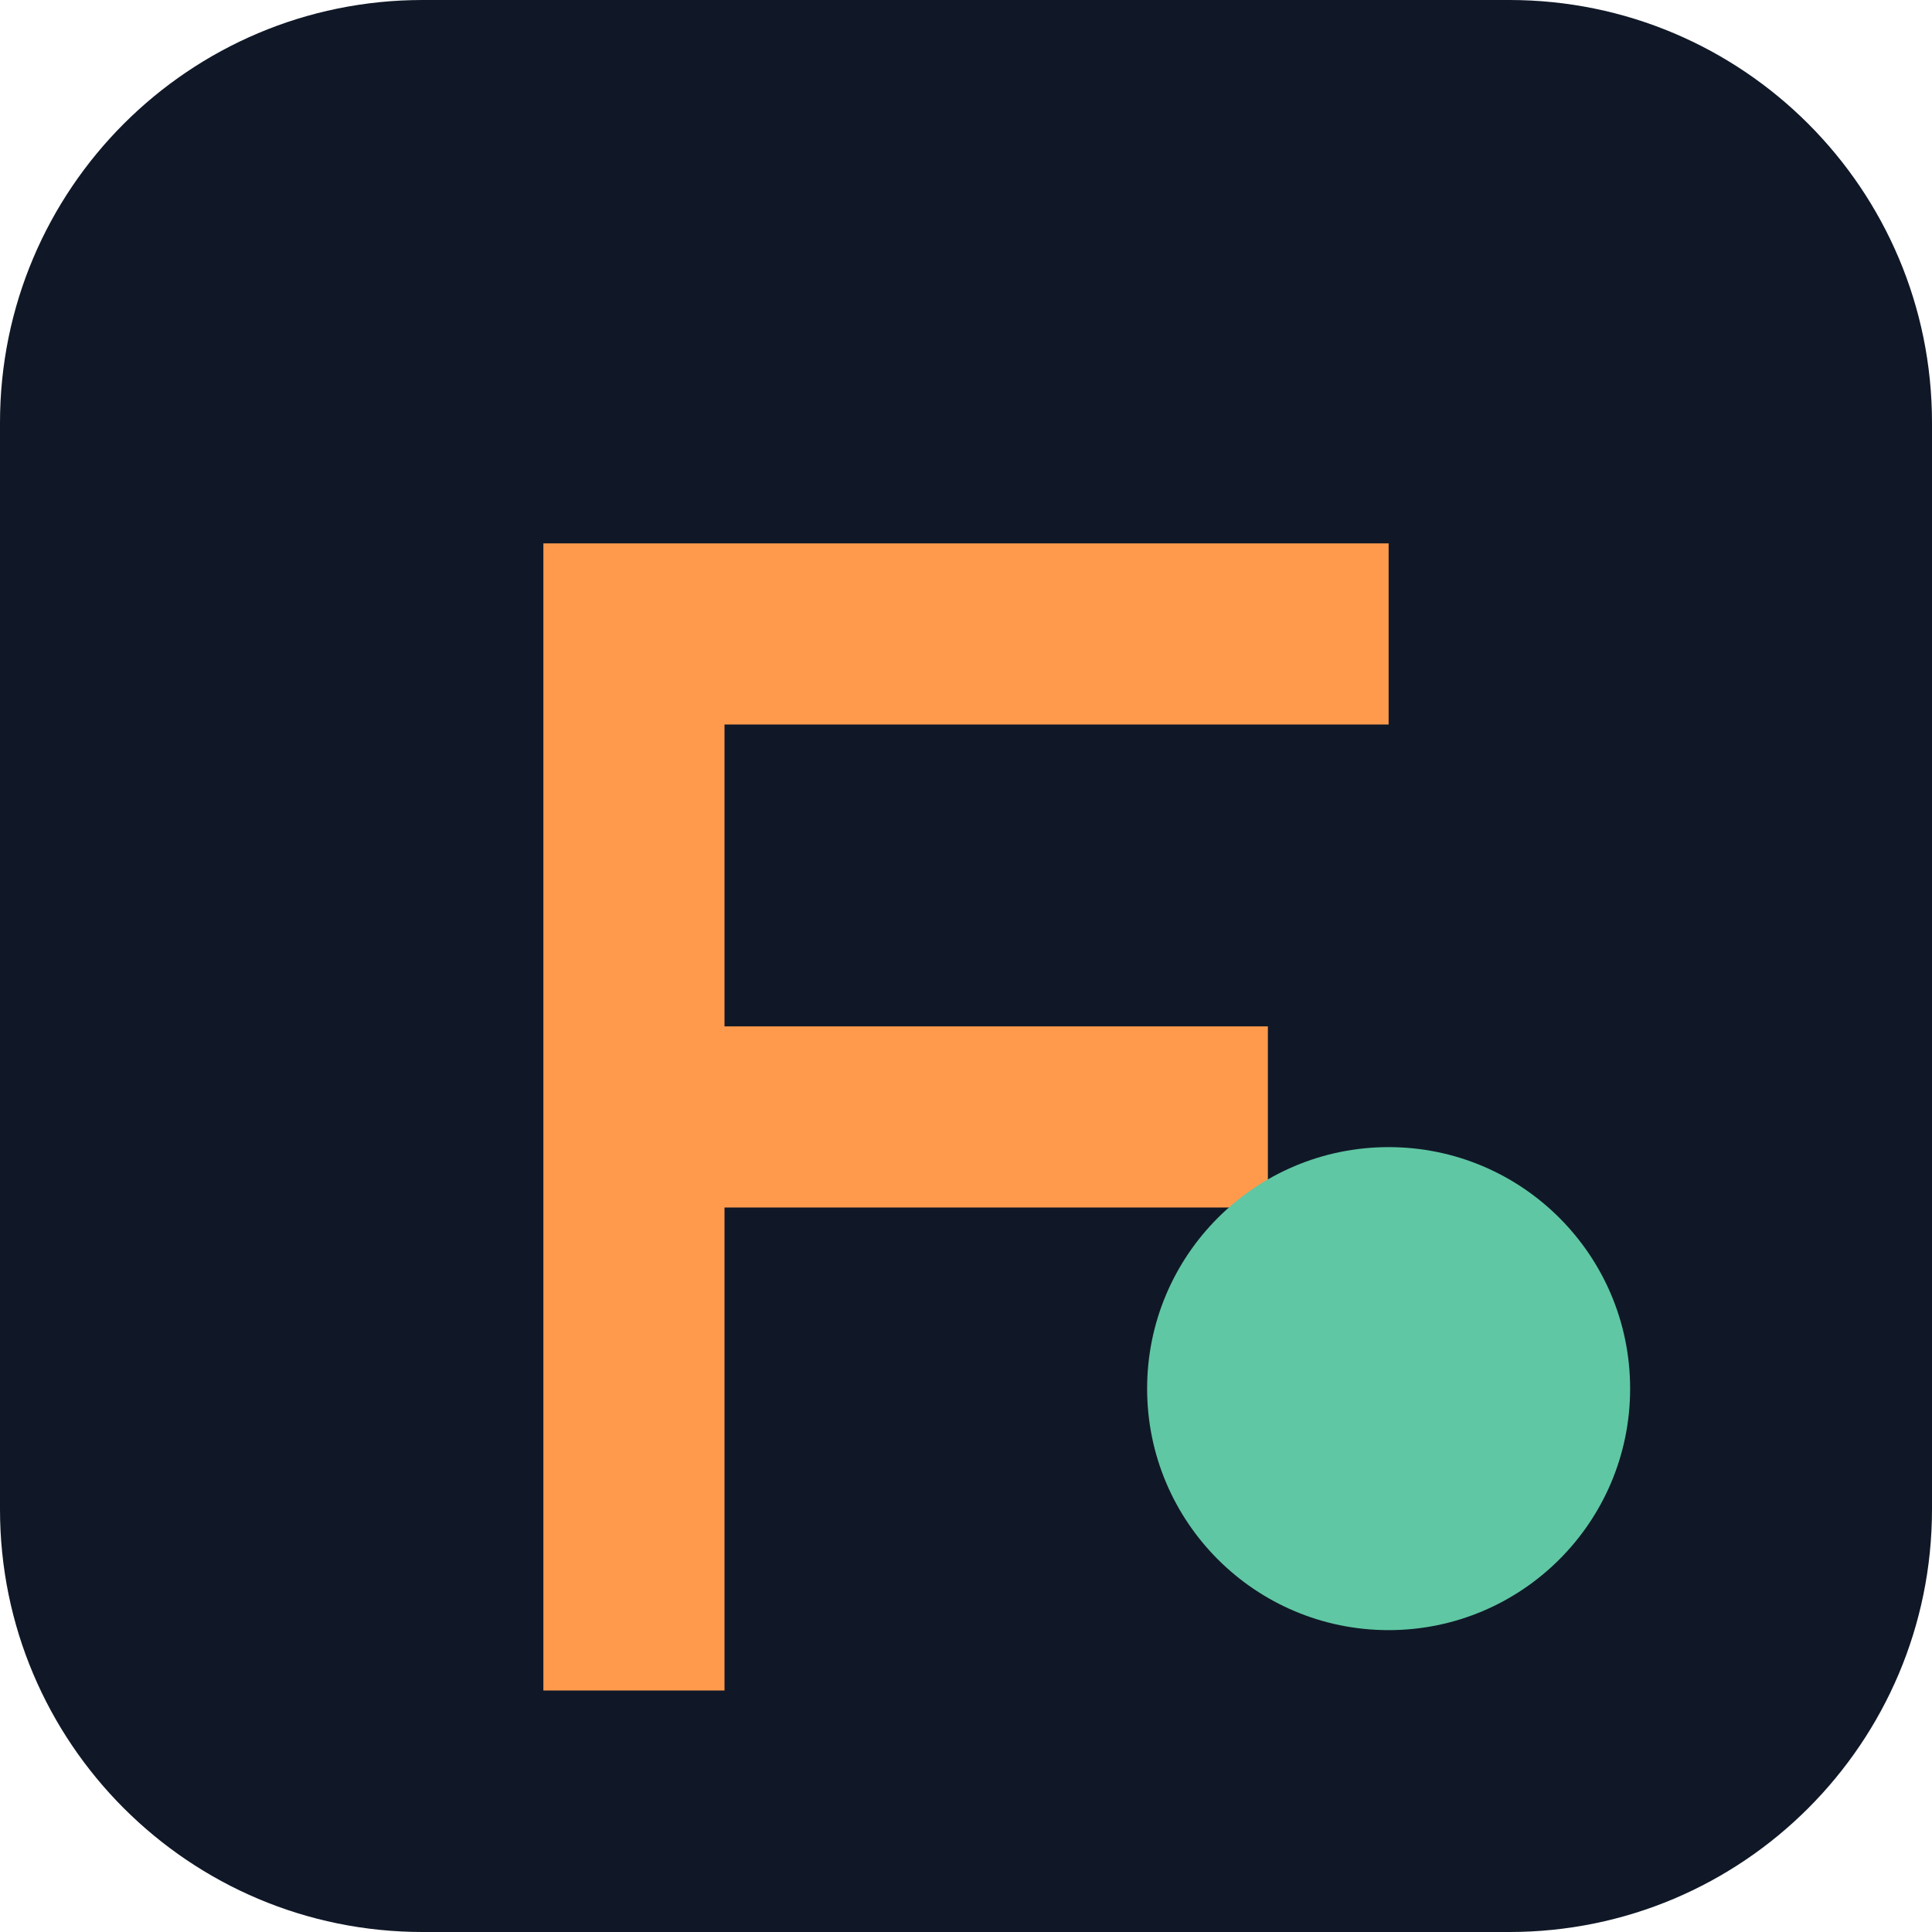
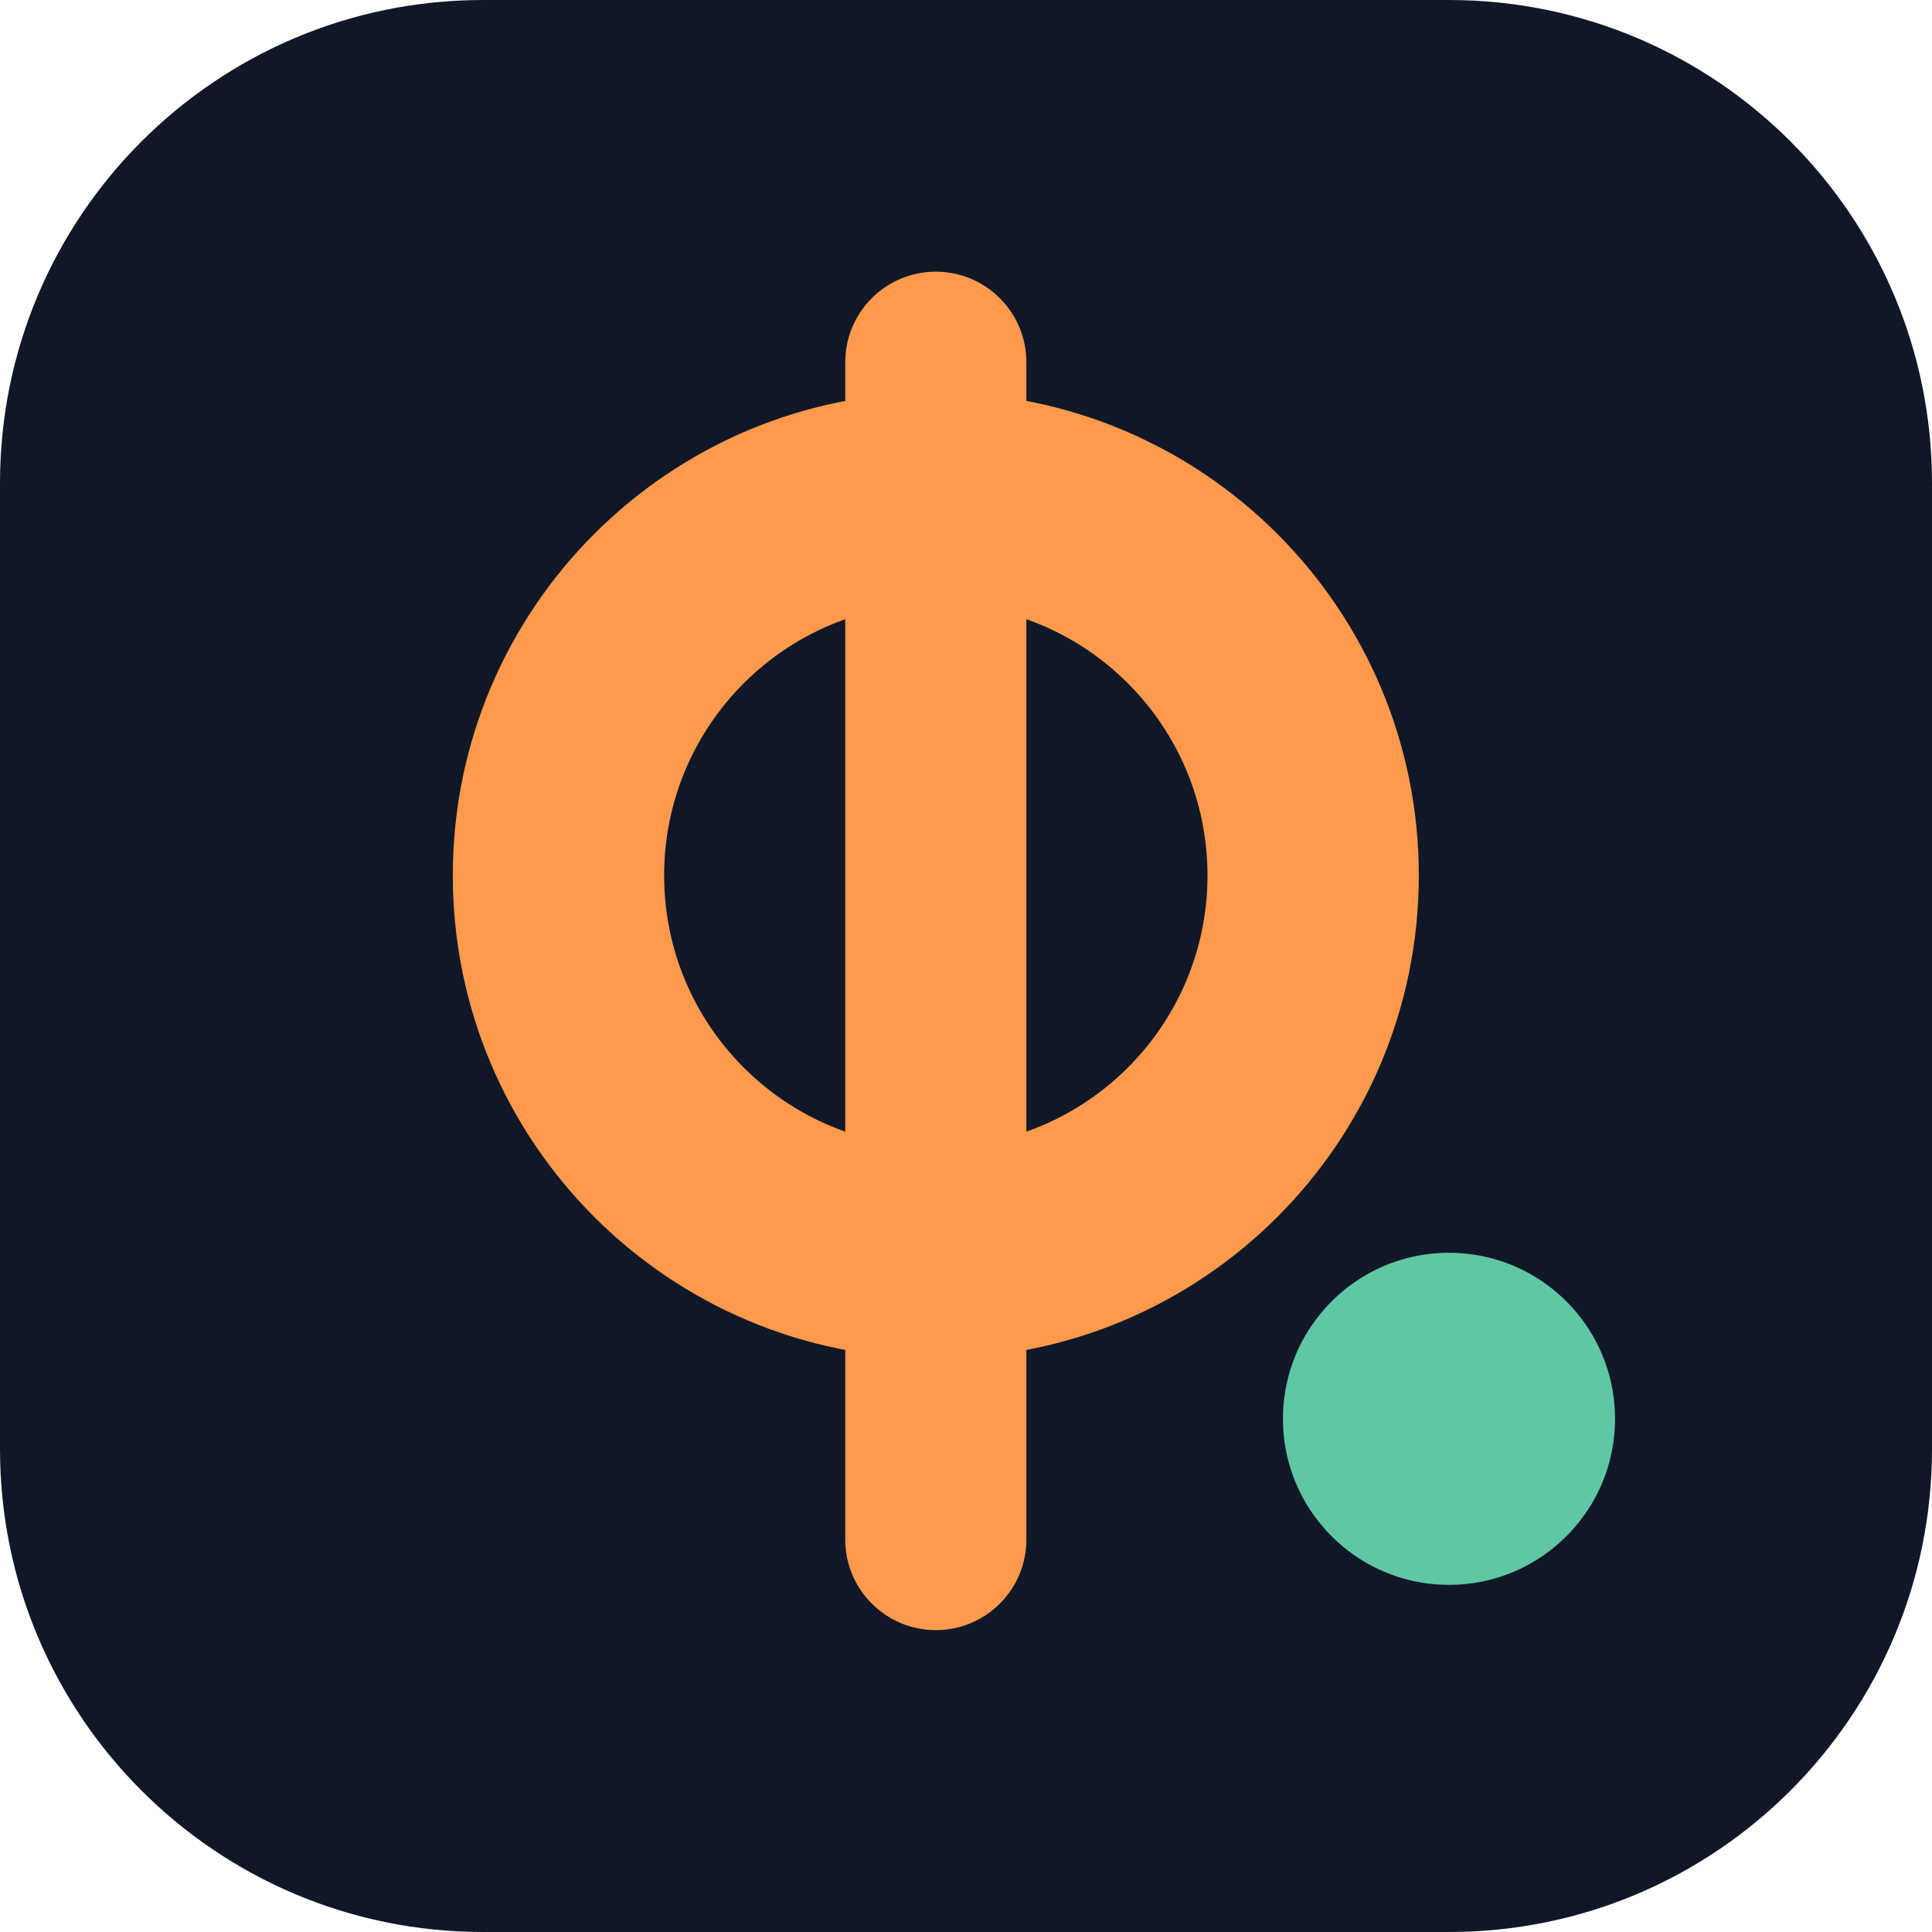
<svg xmlns="http://www.w3.org/2000/svg" viewBox="0 0 64 64">
-   <rect width="64" height="64" rx="14" fill="#101827" />
-   <path d="M18 18h28v6H24v10h18v6H24v16h-6V18z" fill="#ff9a4d" />
-   <circle cx="46" cy="46" r="8" fill="#5fc7a3" />
+   <rect width="64" height="64" rx="16" fill="#101827" />
+   <circle cx="31" cy="29" r="16" fill="#ff9a4d" />
+   <circle cx="31" cy="29" r="9" fill="#101827" />
+   <rect x="28" y="9" width="6" height="45" rx="3" fill="#ff9a4d" />
+   <circle cx="48" cy="47" r="7" fill="#5fc7a3" stroke="#101827" stroke-width="3" />
</svg>
